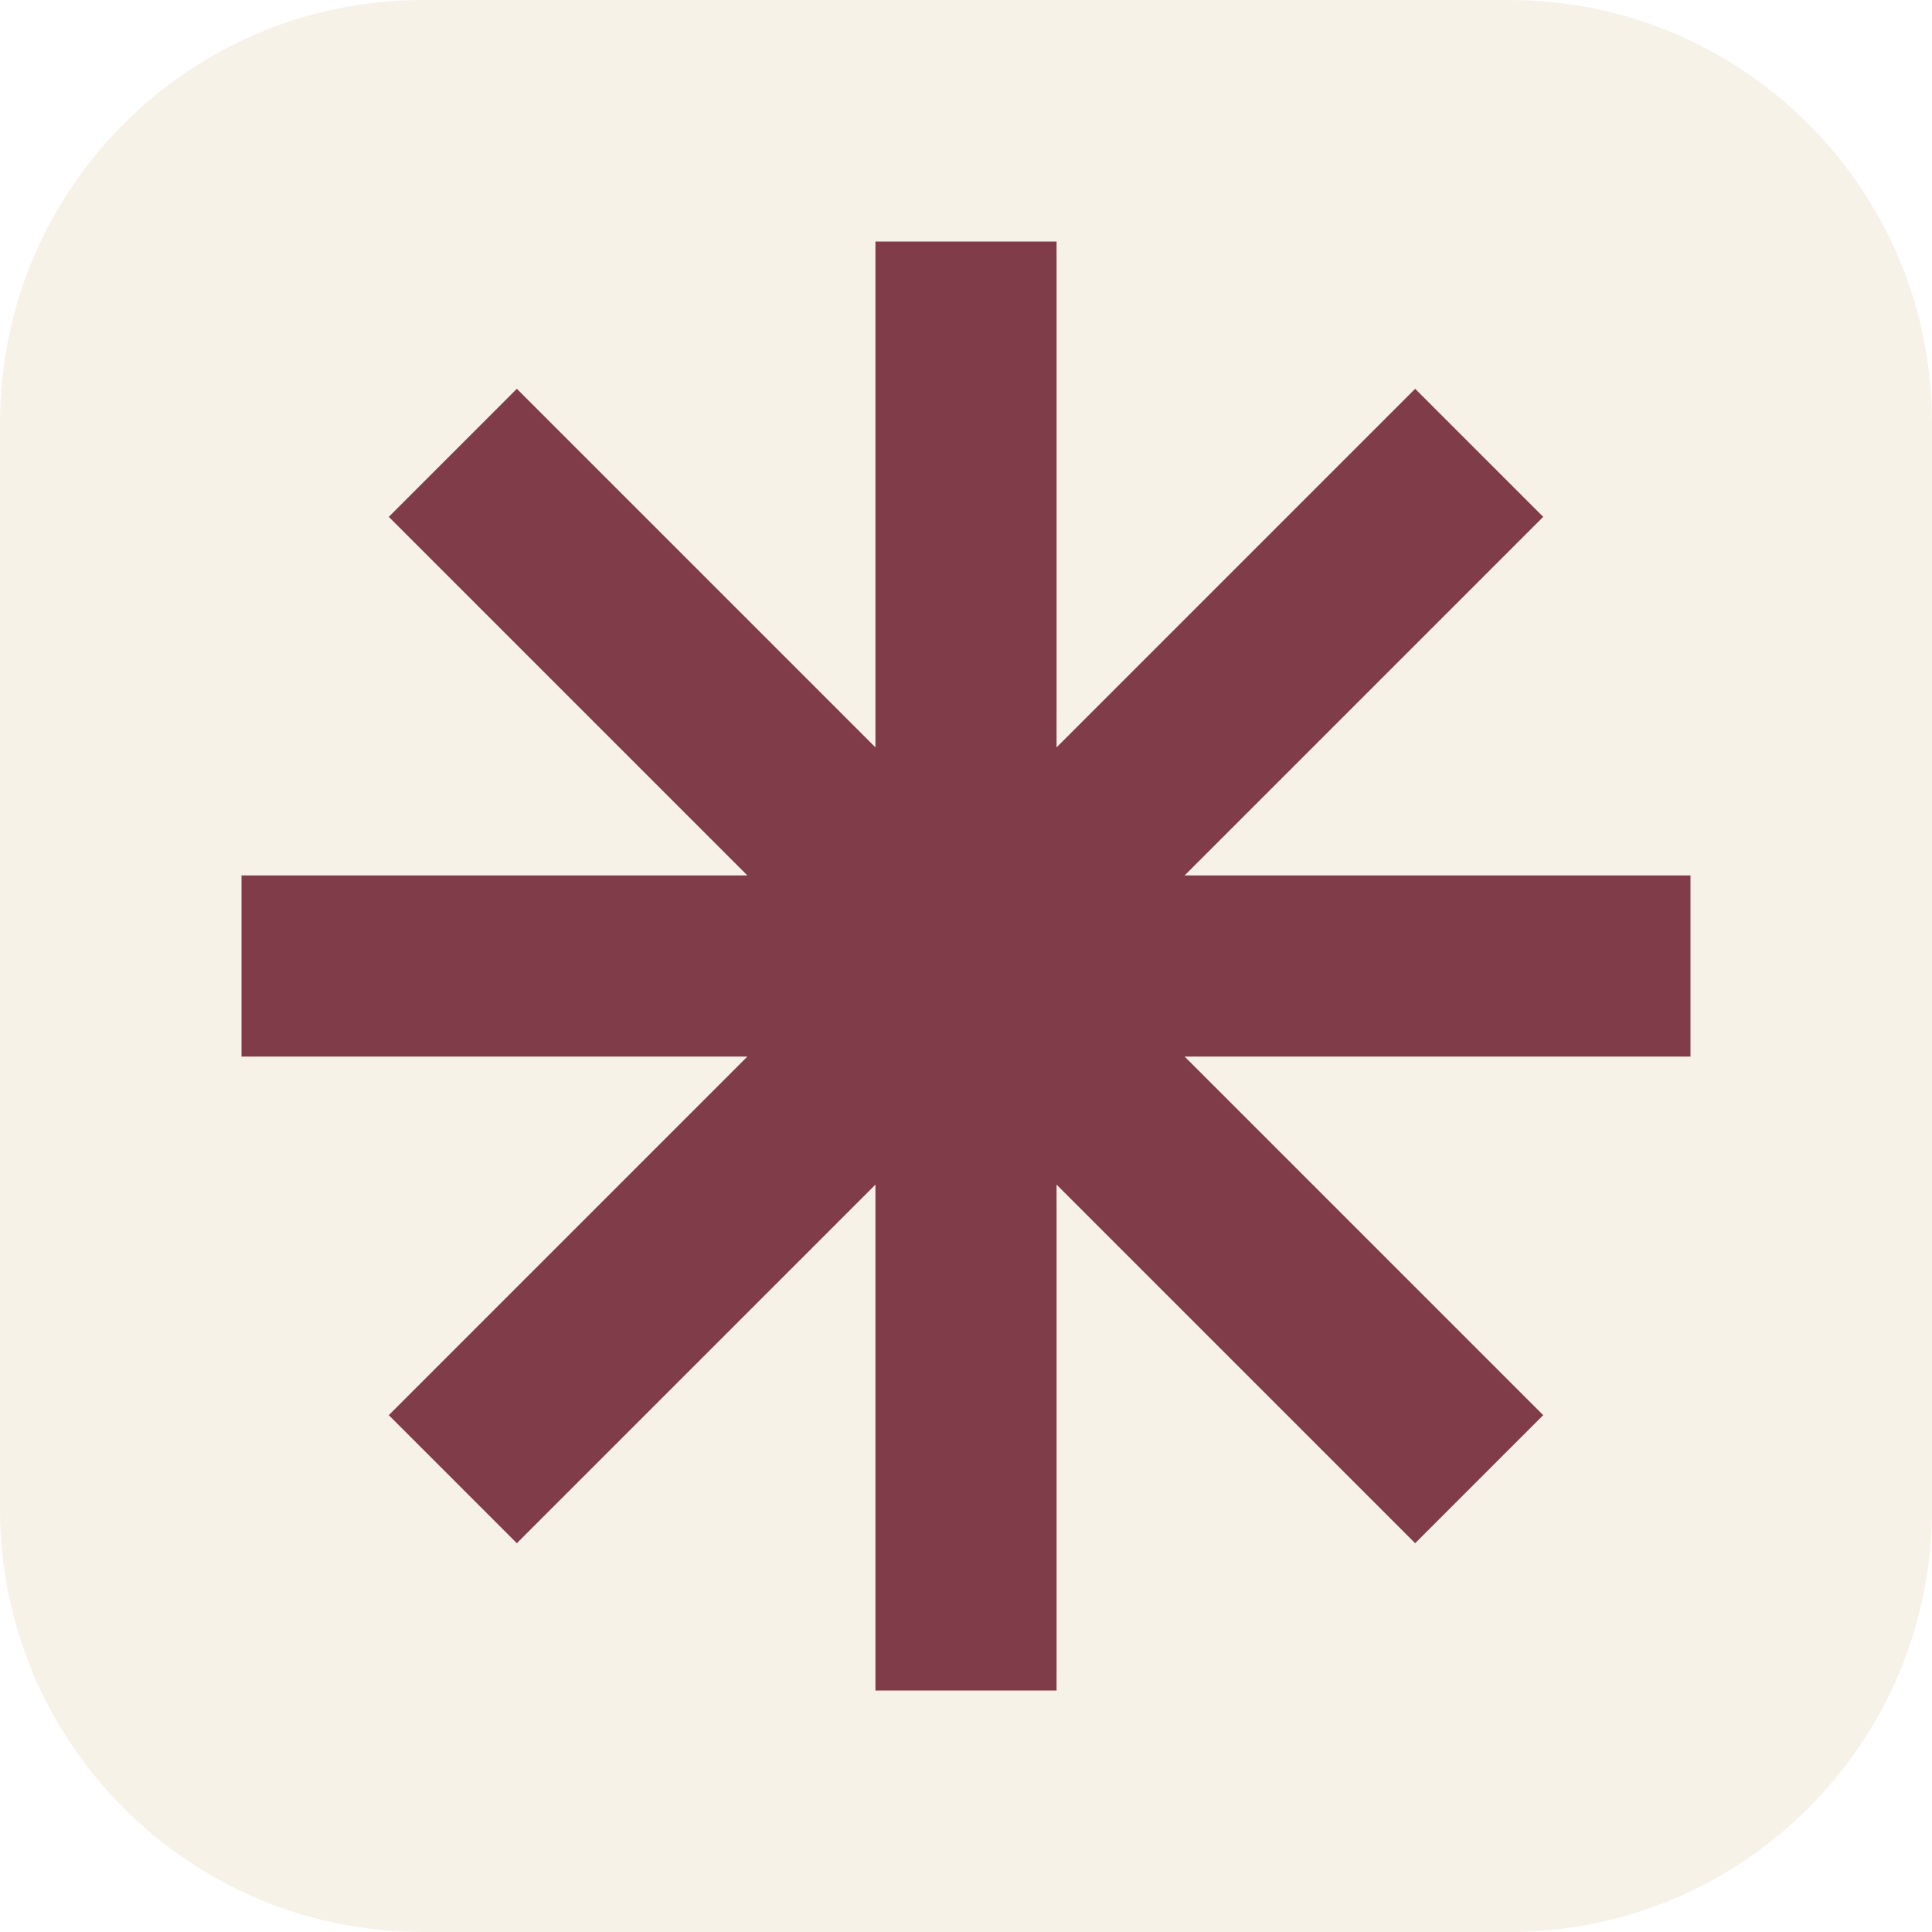
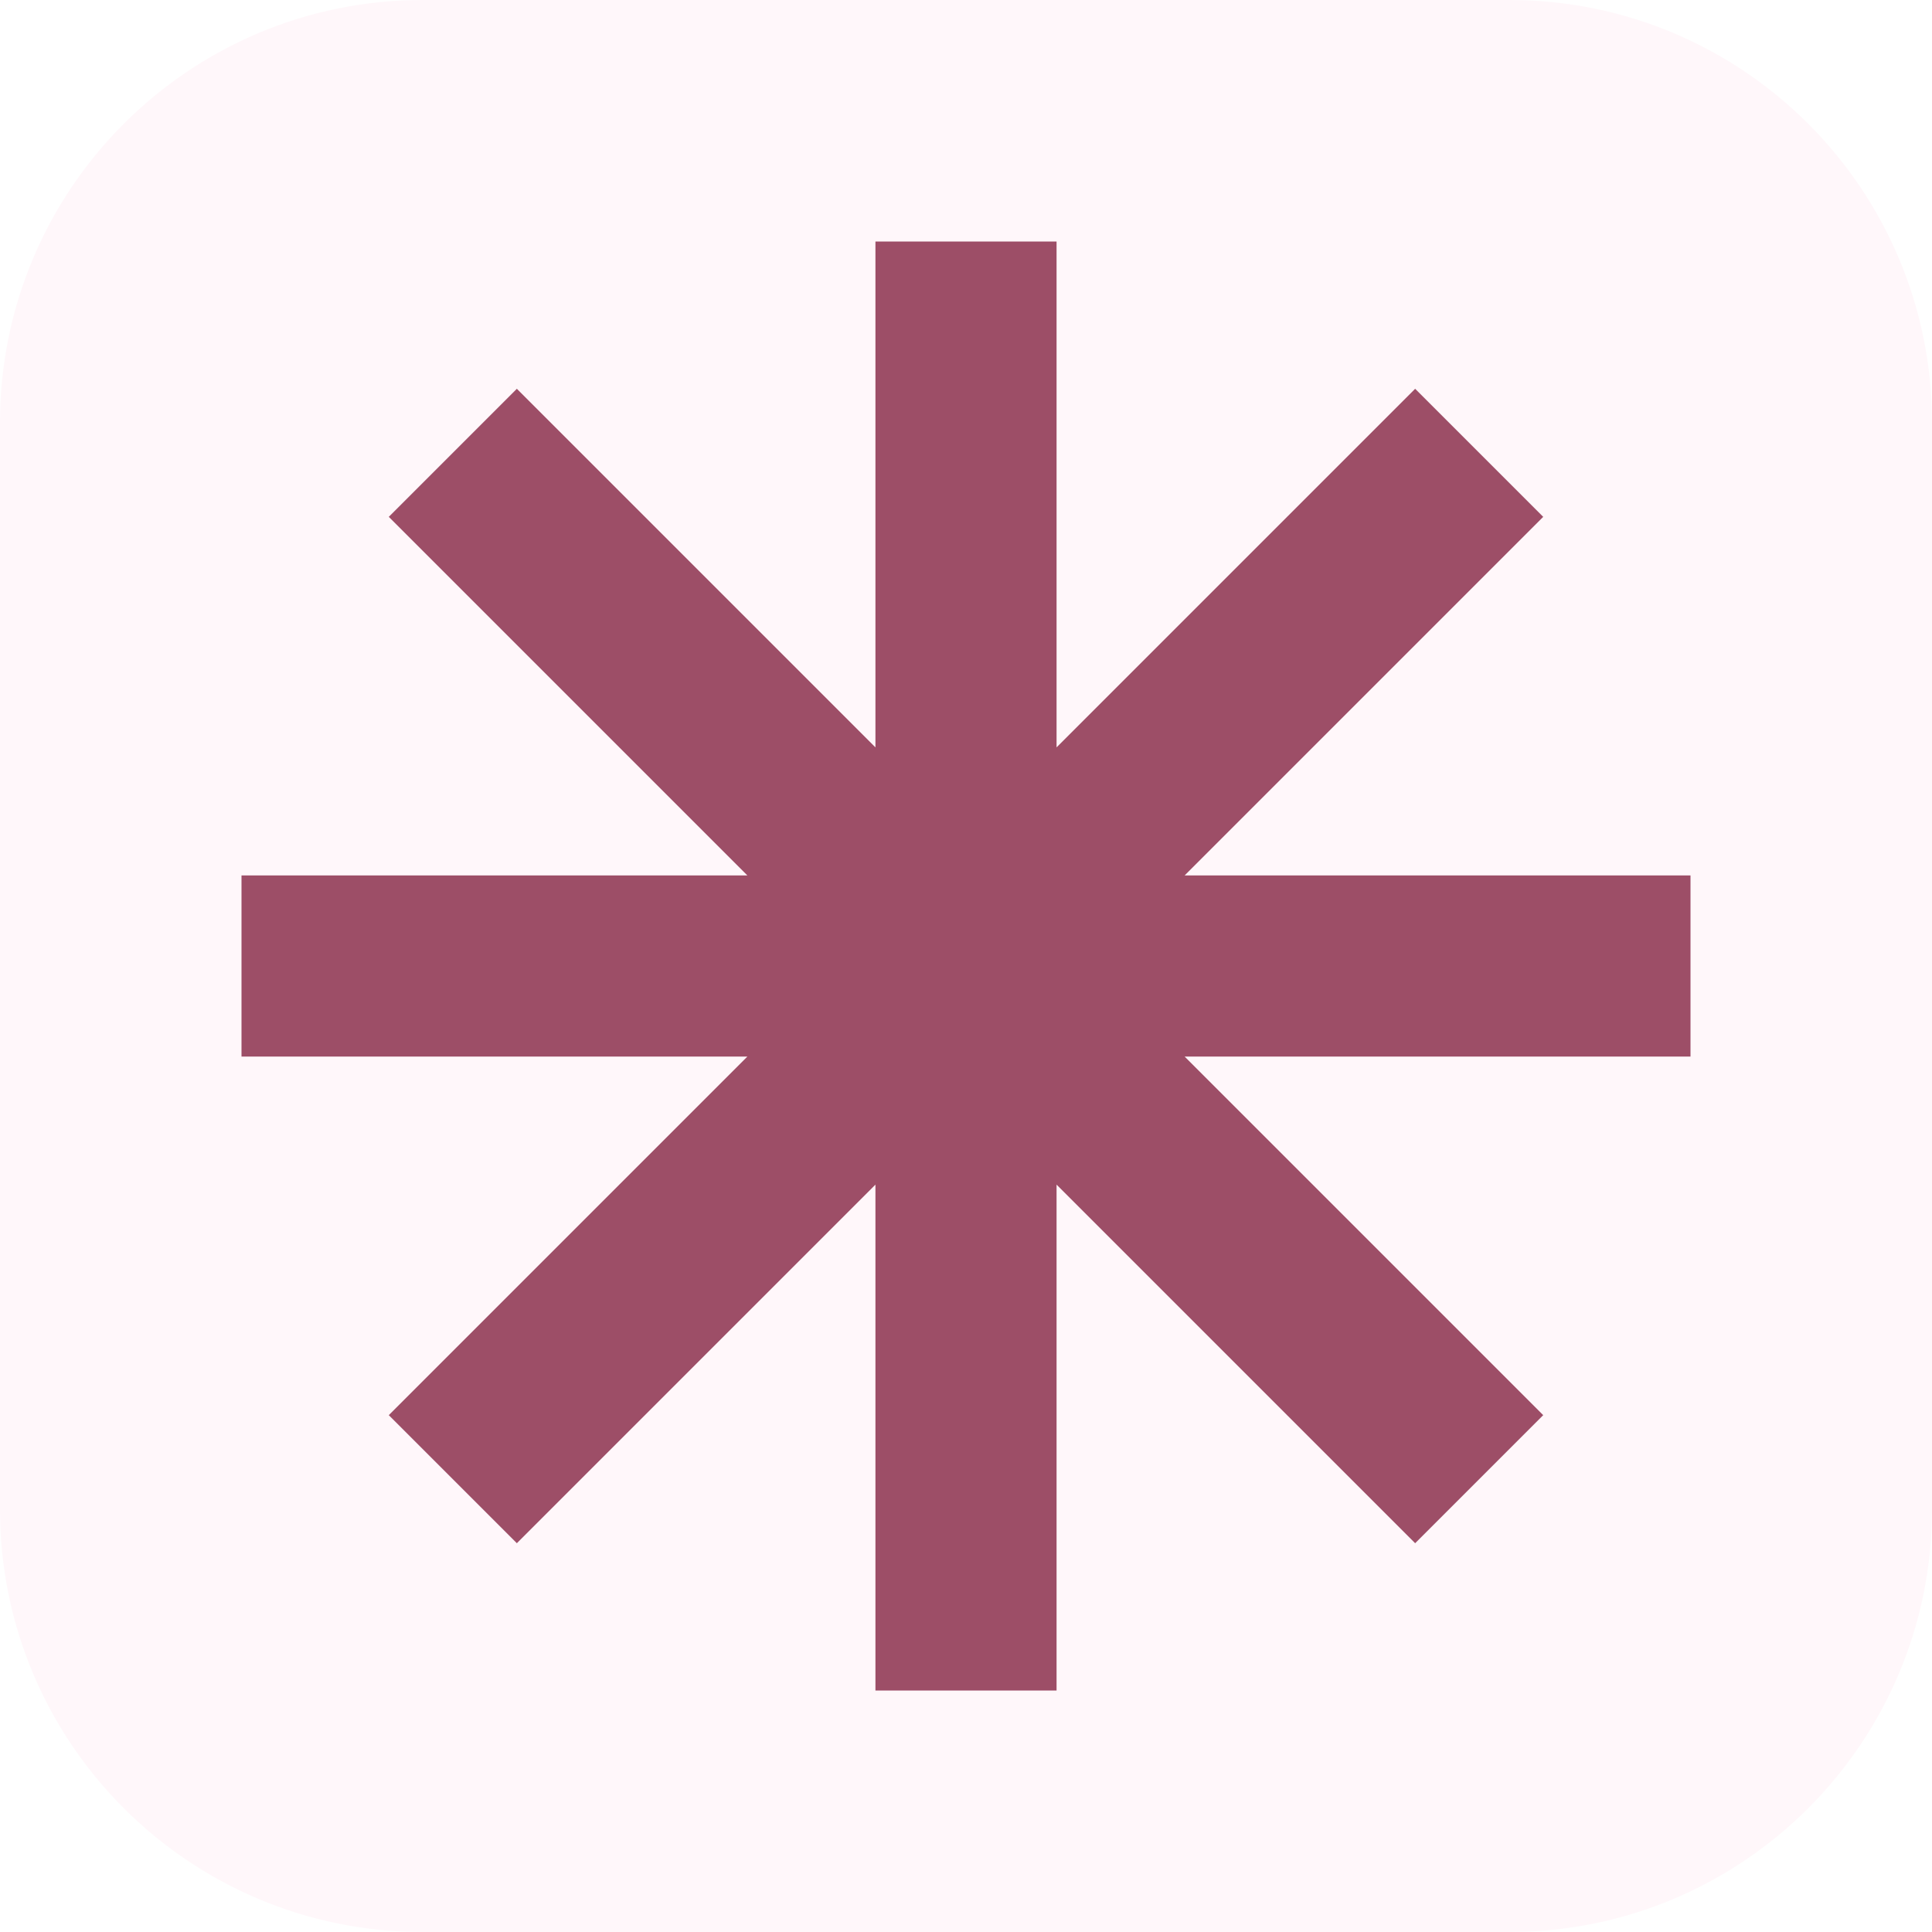
<svg xmlns="http://www.w3.org/2000/svg" viewBox="0 0 64 64">
-   <rect width="64" height="64" rx="14" fill="#f7f2e8" />
-   <path d="M32 8v48M8 32h48M15 15l34 34M15 49l34-34" stroke="#803d49" stroke-width="6" />
+   <rect width="64" height="64" rx="14" fill="#FFF7FA" />
+   <path d="M32 8v48M8 32h48M15 15l34 34M15 49l34-34" stroke="#9D4E67" stroke-width="6" />
</svg>
